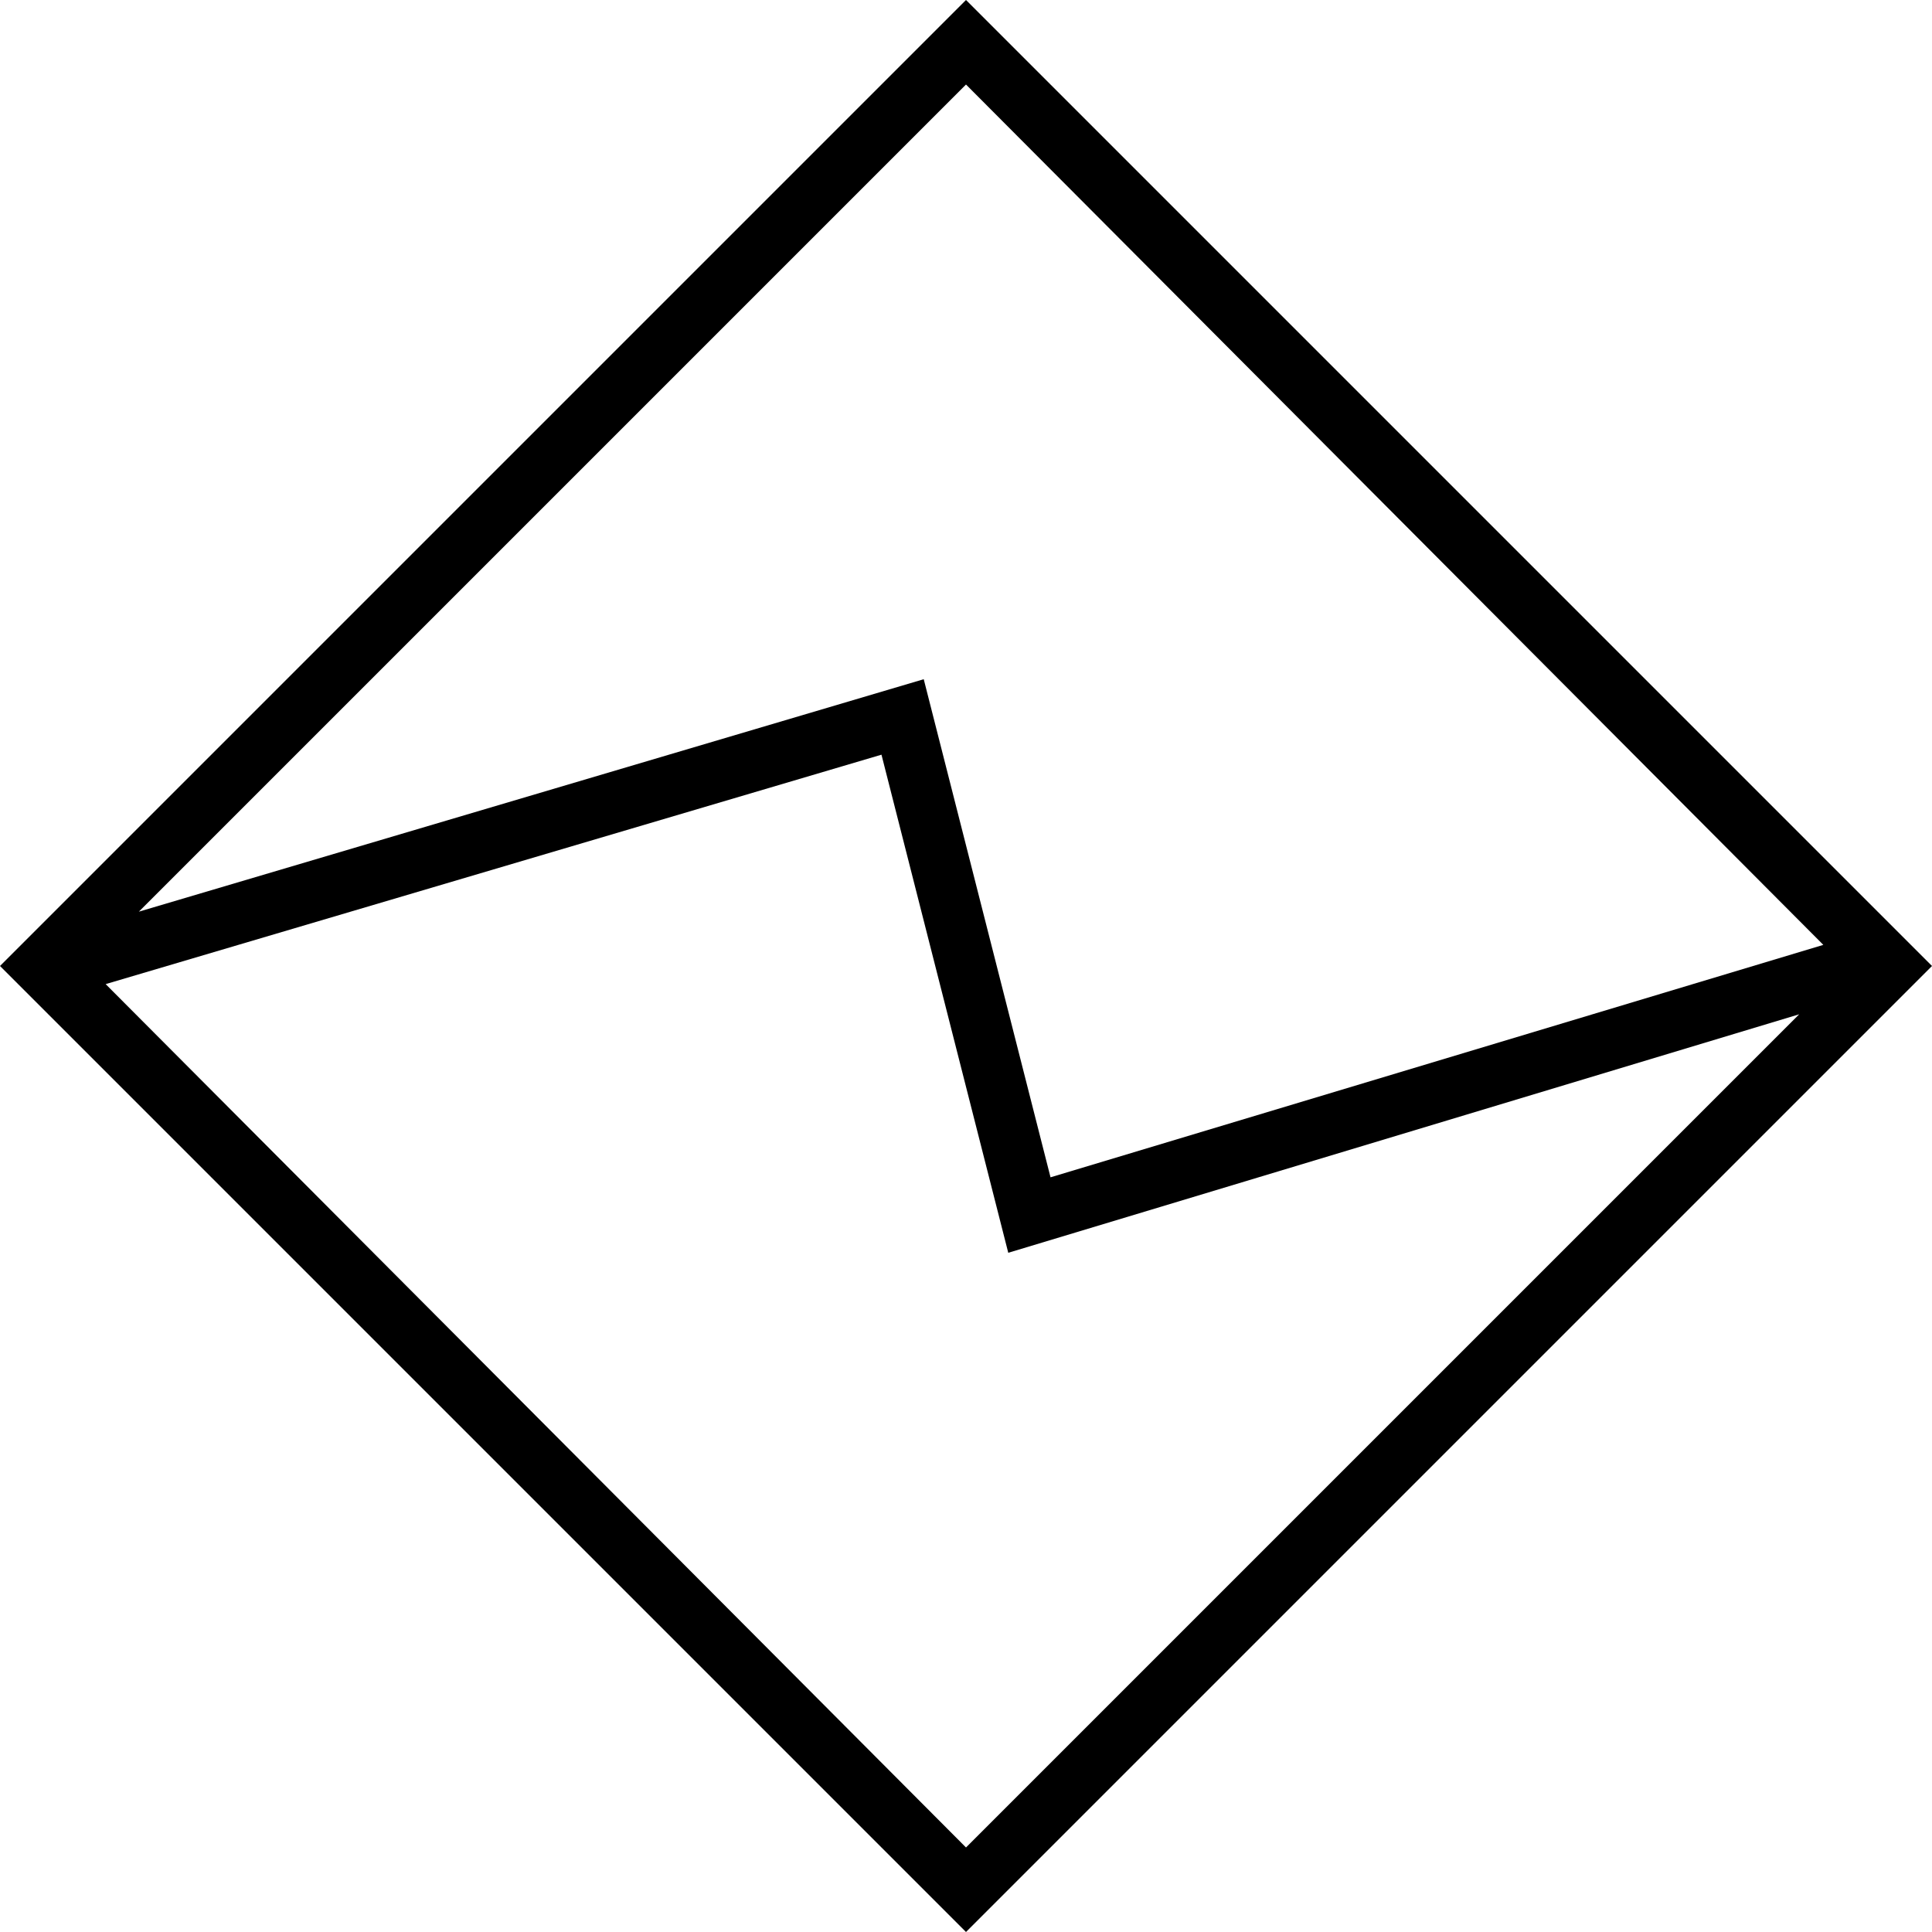
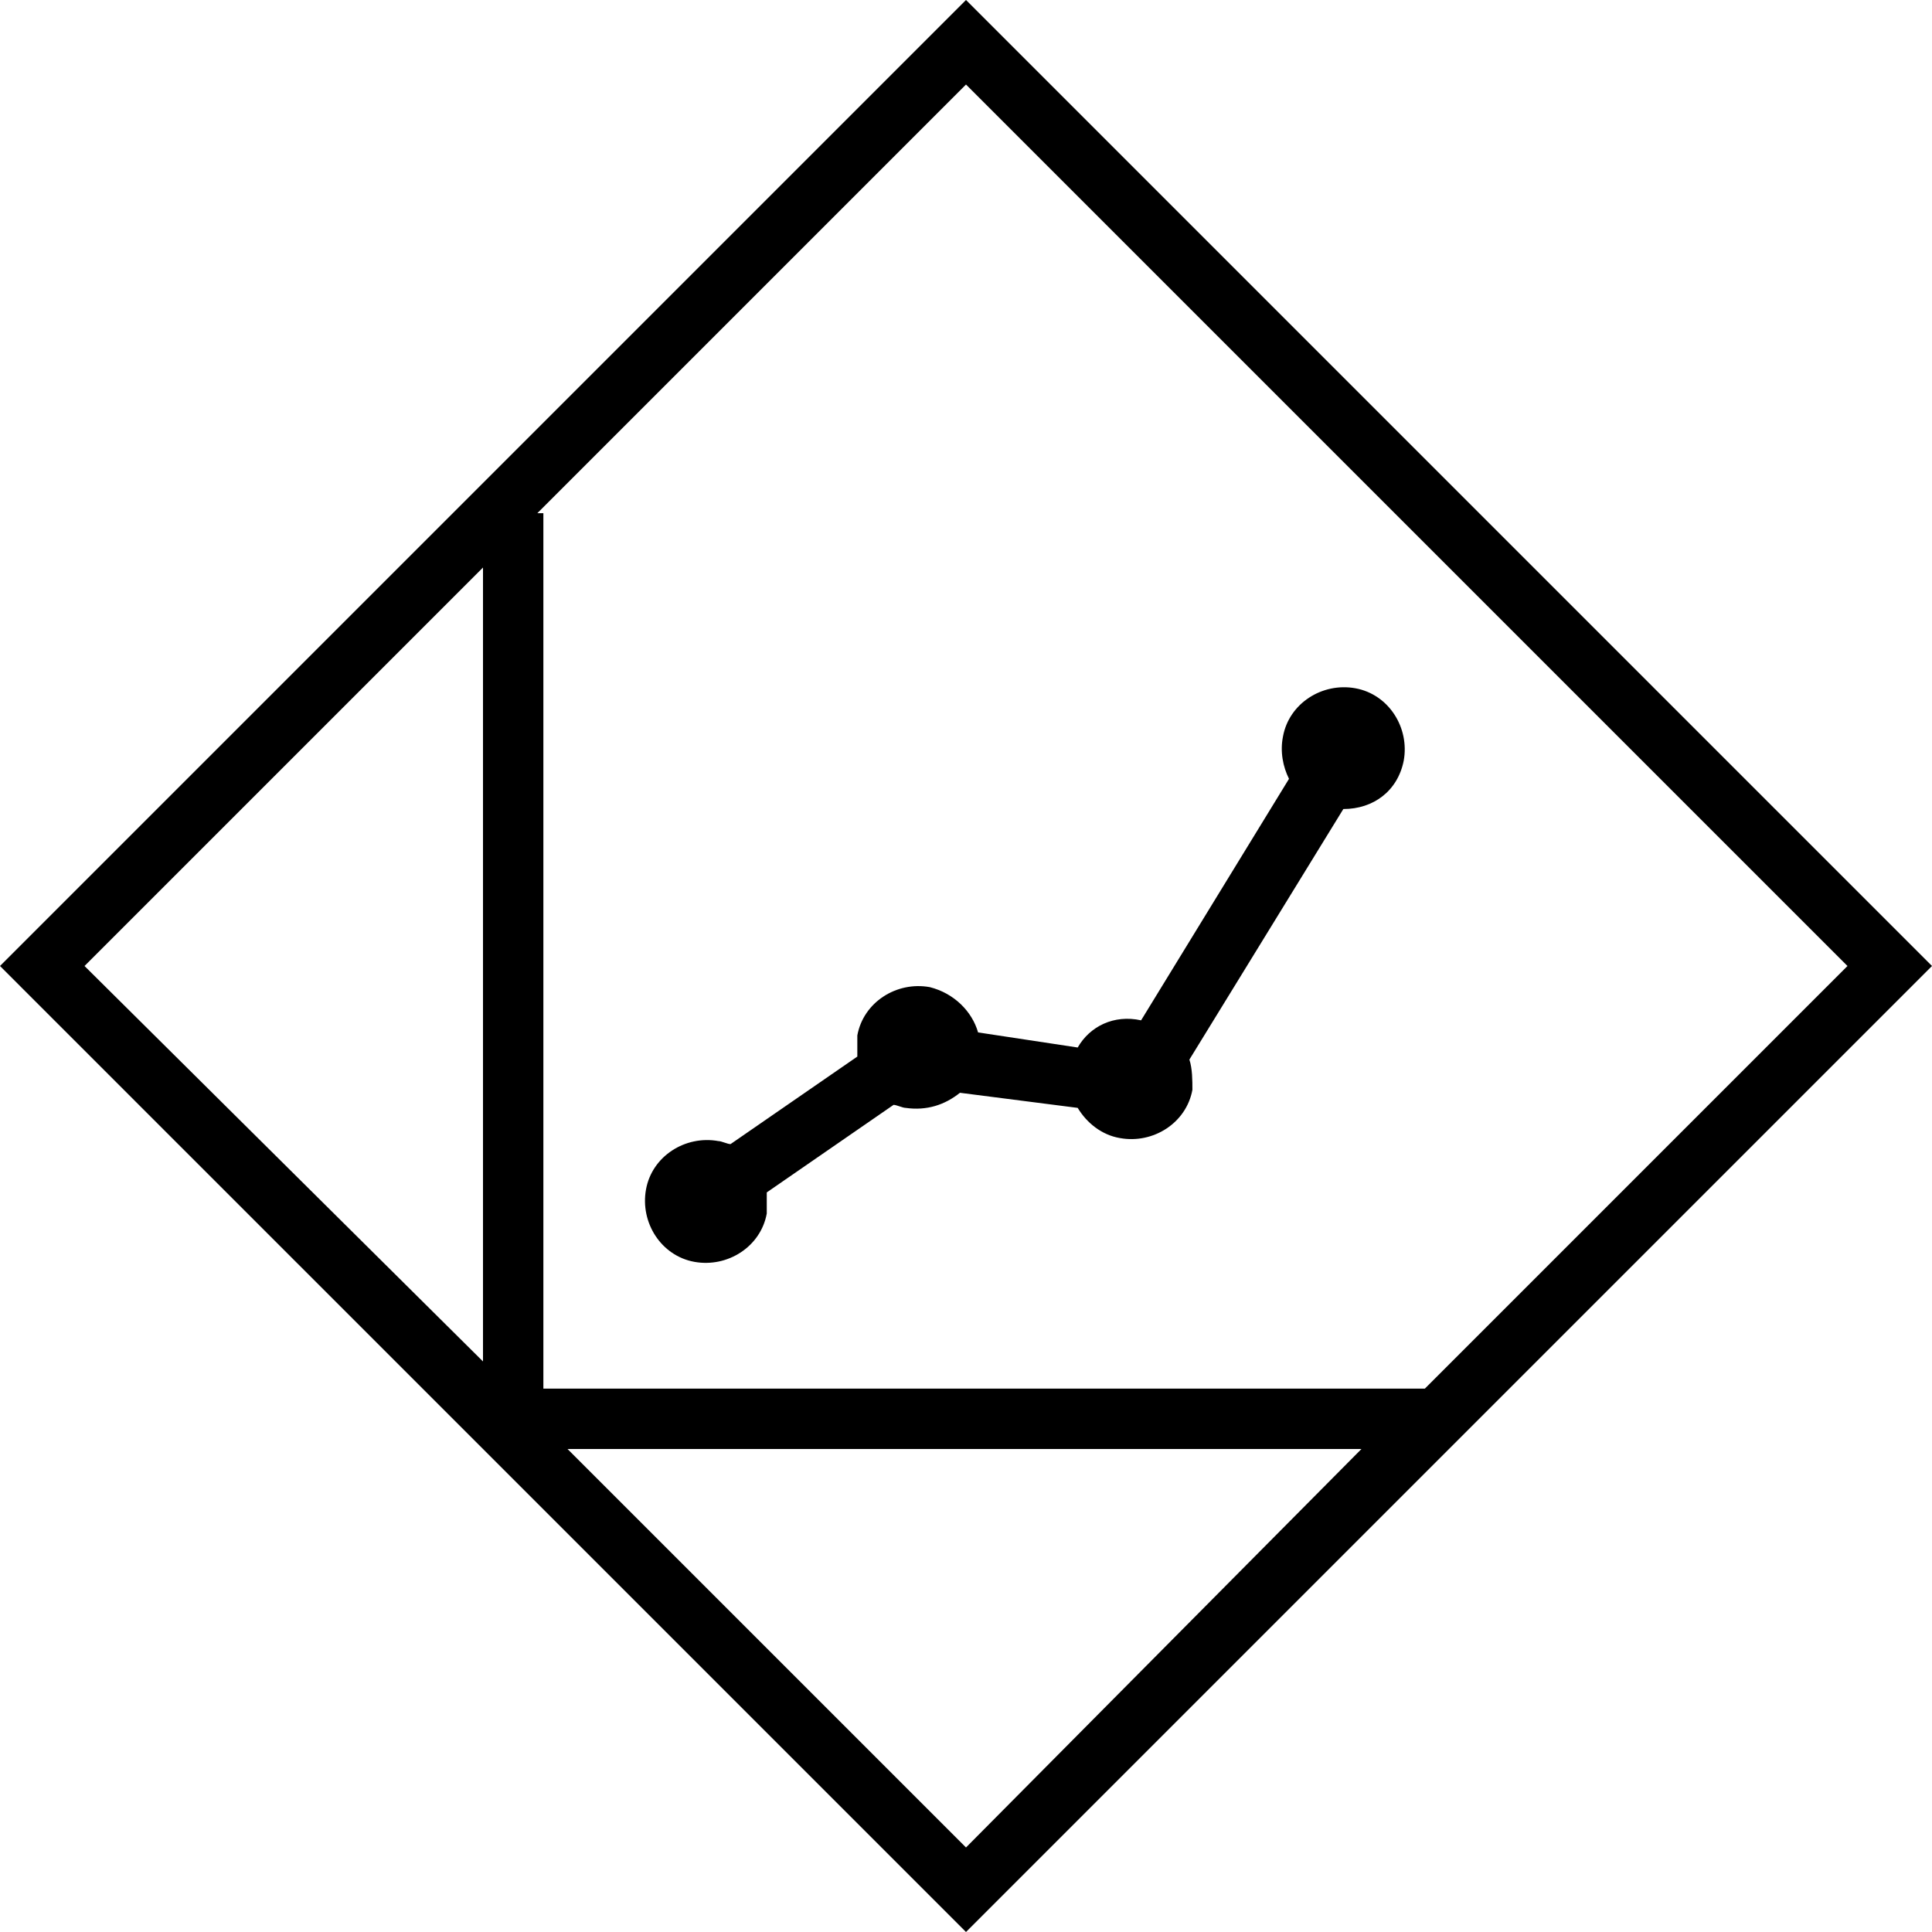
- <svg xmlns="http://www.w3.org/2000/svg" version="1.1" id="Layer_1" x="0px" y="0px" viewBox="0 0 64 64" enable-background="new 0 0 64 64" xml:space="preserve">
-   <path d="M32,0L0,32l32,32l32-32L32,0z M60.4,31.3L34.8,39l-4.2-16.5l-26,7.7L32,2.8L60.4,31.3z M3.5,32.6L29.2,25l4.2,16.5l26.2-7.9  L32,61.2L3.5,32.6z" />
+ <svg xmlns="http://www.w3.org/2000/svg" version="1.1" x="0px" y="0px" viewBox="0 0 64 64" enable-background="new 0 0 64 64" xml:space="preserve">
+   <g id="Layer_1">
+     <path d="M32,0L0,32l32,32l32-32L32,0z M61.2,32l-14,14H18V17h-0.2L32,2.8L61.2,32z M2.8,32L16,18.8v26.3L2.8,32z M18.8,48h26.3   L32,61.2L18.8,48z M46.5,25.2c-0.2,1-1,1.6-2,1.6l-5.1,8.3c0.1,0.3,0.1,0.7,0.1,1c-0.2,1.1-1.3,1.8-2.4,1.6c-0.6-0.1-1.1-0.5-1.4-1   l-3.9-0.5c-0.5,0.4-1.1,0.6-1.8,0.5c-0.1,0-0.3-0.1-0.4-0.1l-4.2,2.9c0,0.2,0,0.4,0,0.7c-0.2,1.1-1.3,1.8-2.4,1.6s-1.8-1.3-1.6-2.4   c0.2-1.1,1.3-1.8,2.4-1.6c0.1,0,0.3,0.1,0.4,0.1l4.2-2.9c0-0.2,0-0.4,0-0.7c0.2-1.1,1.3-1.8,2.4-1.6c0.8,0.2,1.4,0.8,1.6,1.5   l3.3,0.5c0.4-0.7,1.2-1.1,2.1-0.9l4.9-8c-0.2-0.4-0.3-0.9-0.2-1.4c0.2-1.1,1.3-1.8,2.4-1.6S46.7,24.1,46.5,25.2z" />
+   </g>
+   <g id="Guides">
+     <g>
+ 	</g>
+   </g>
</svg>
